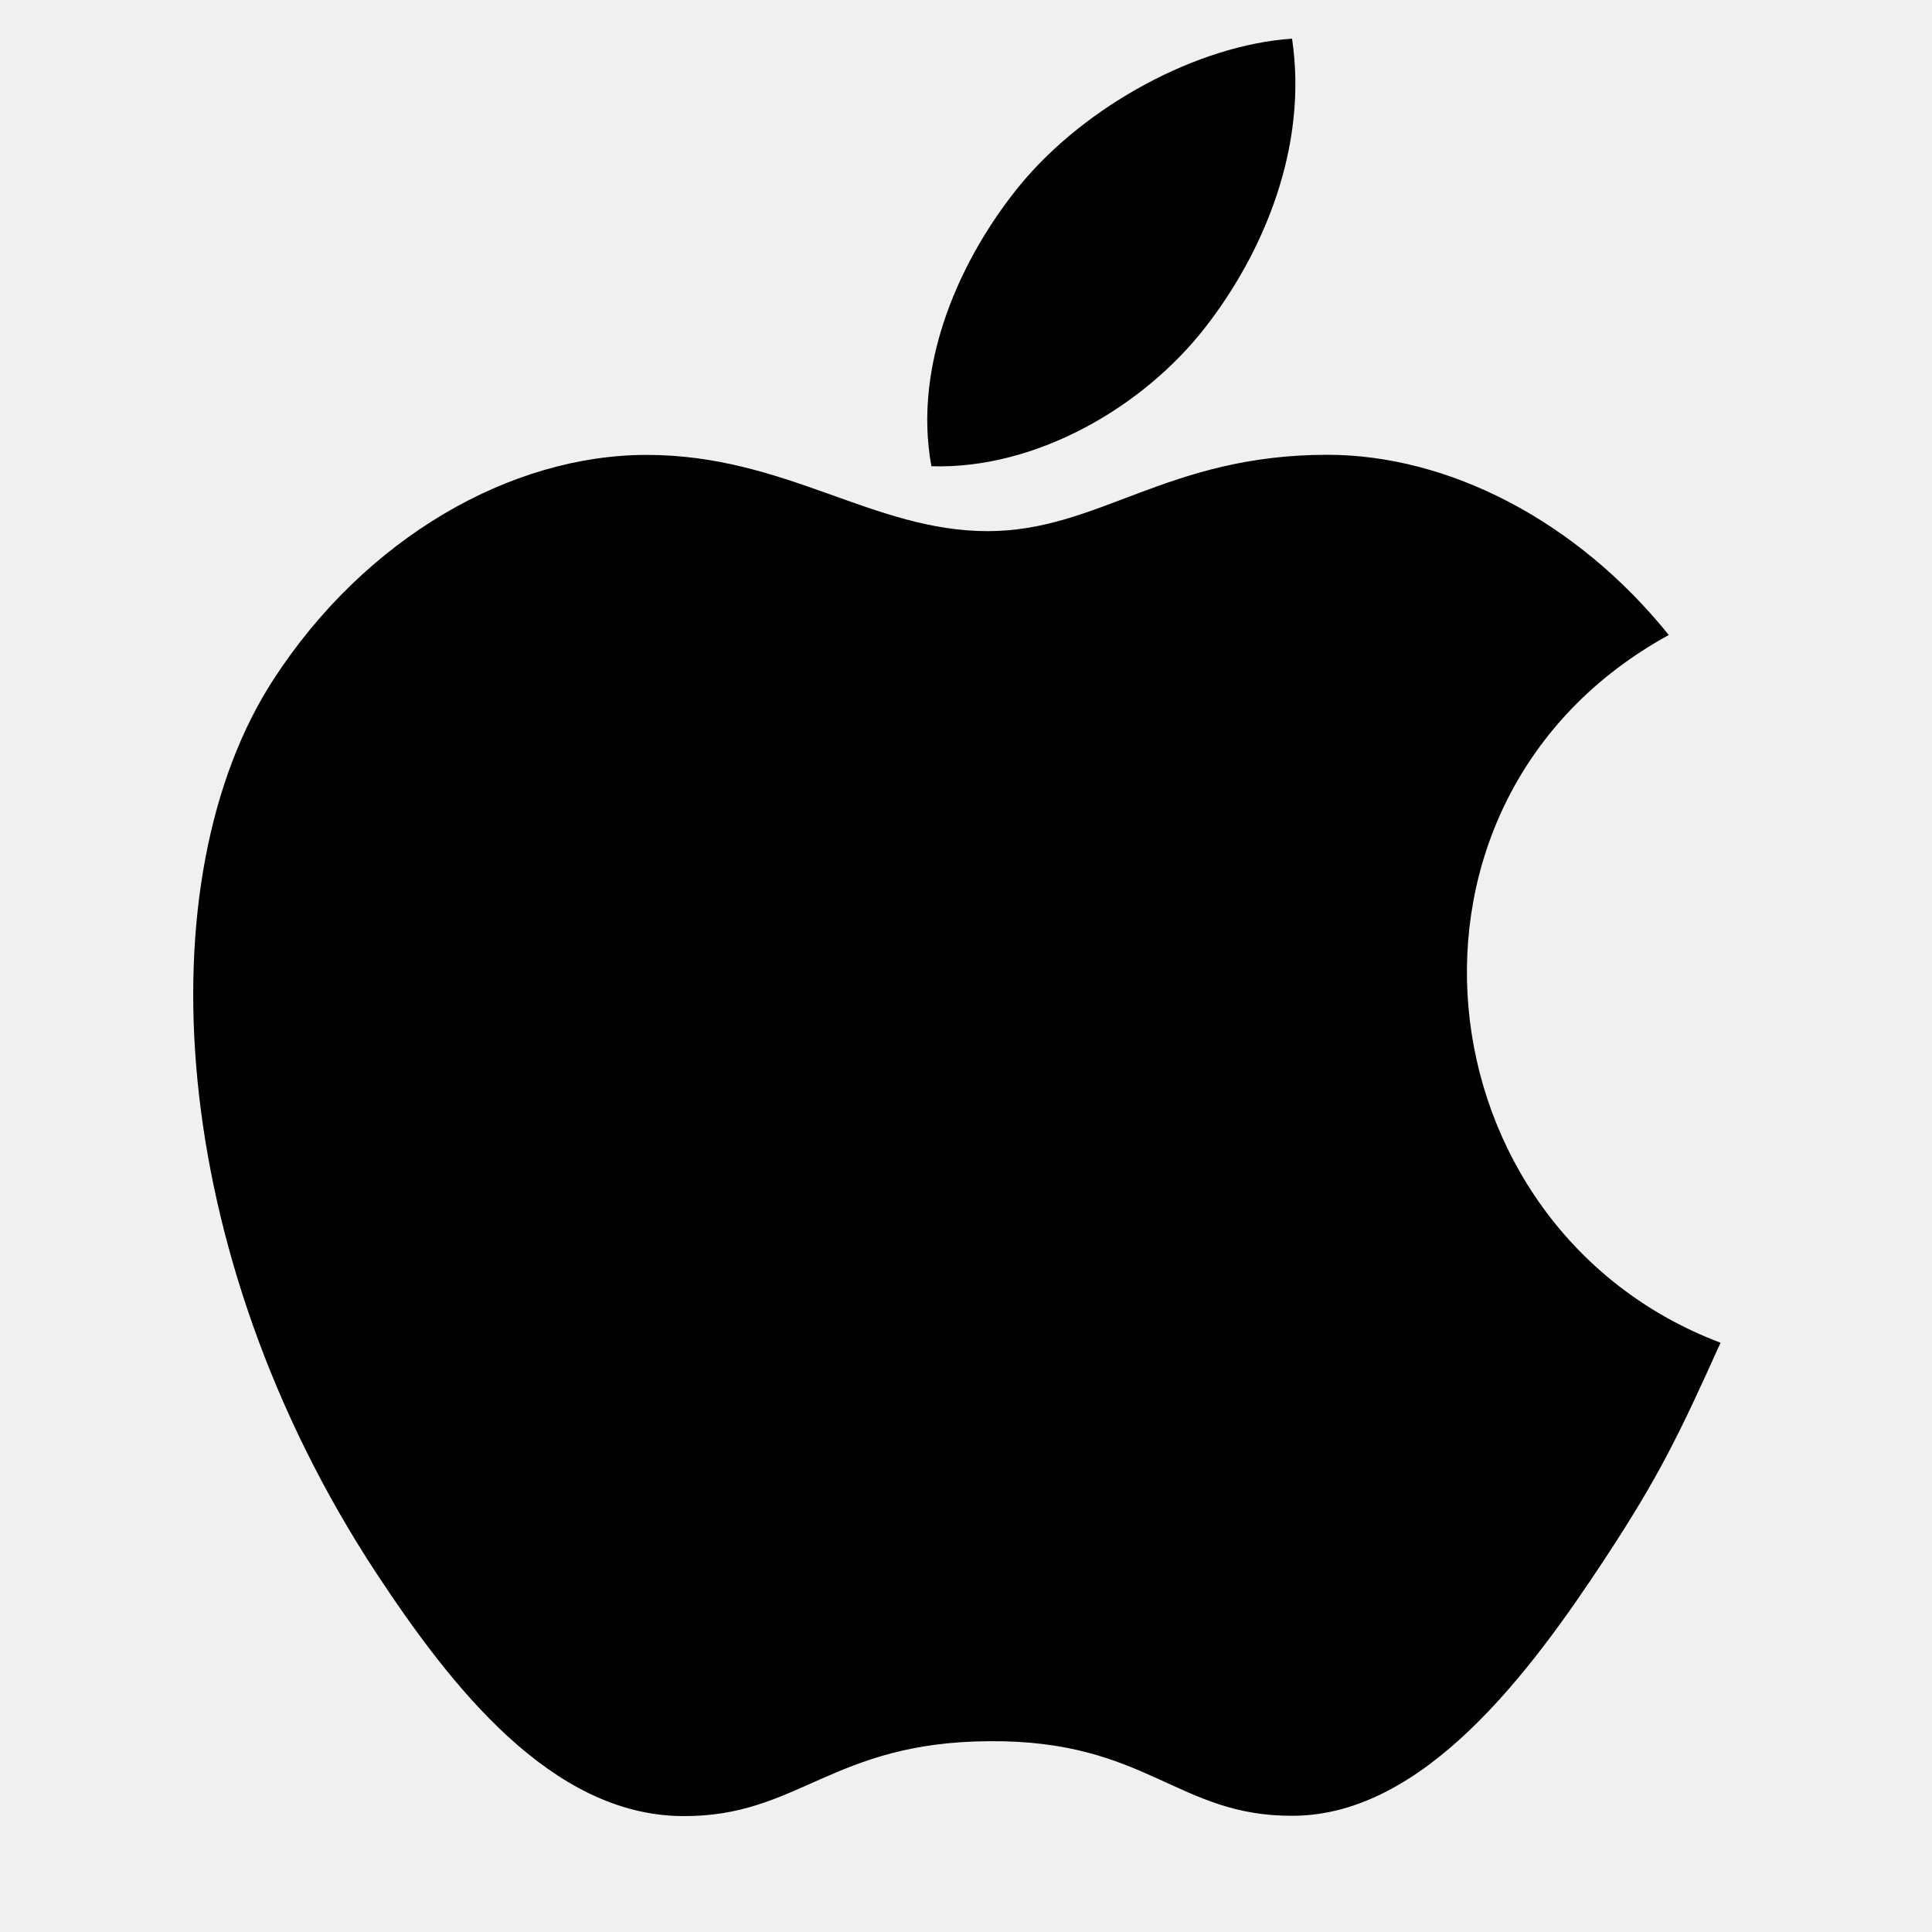
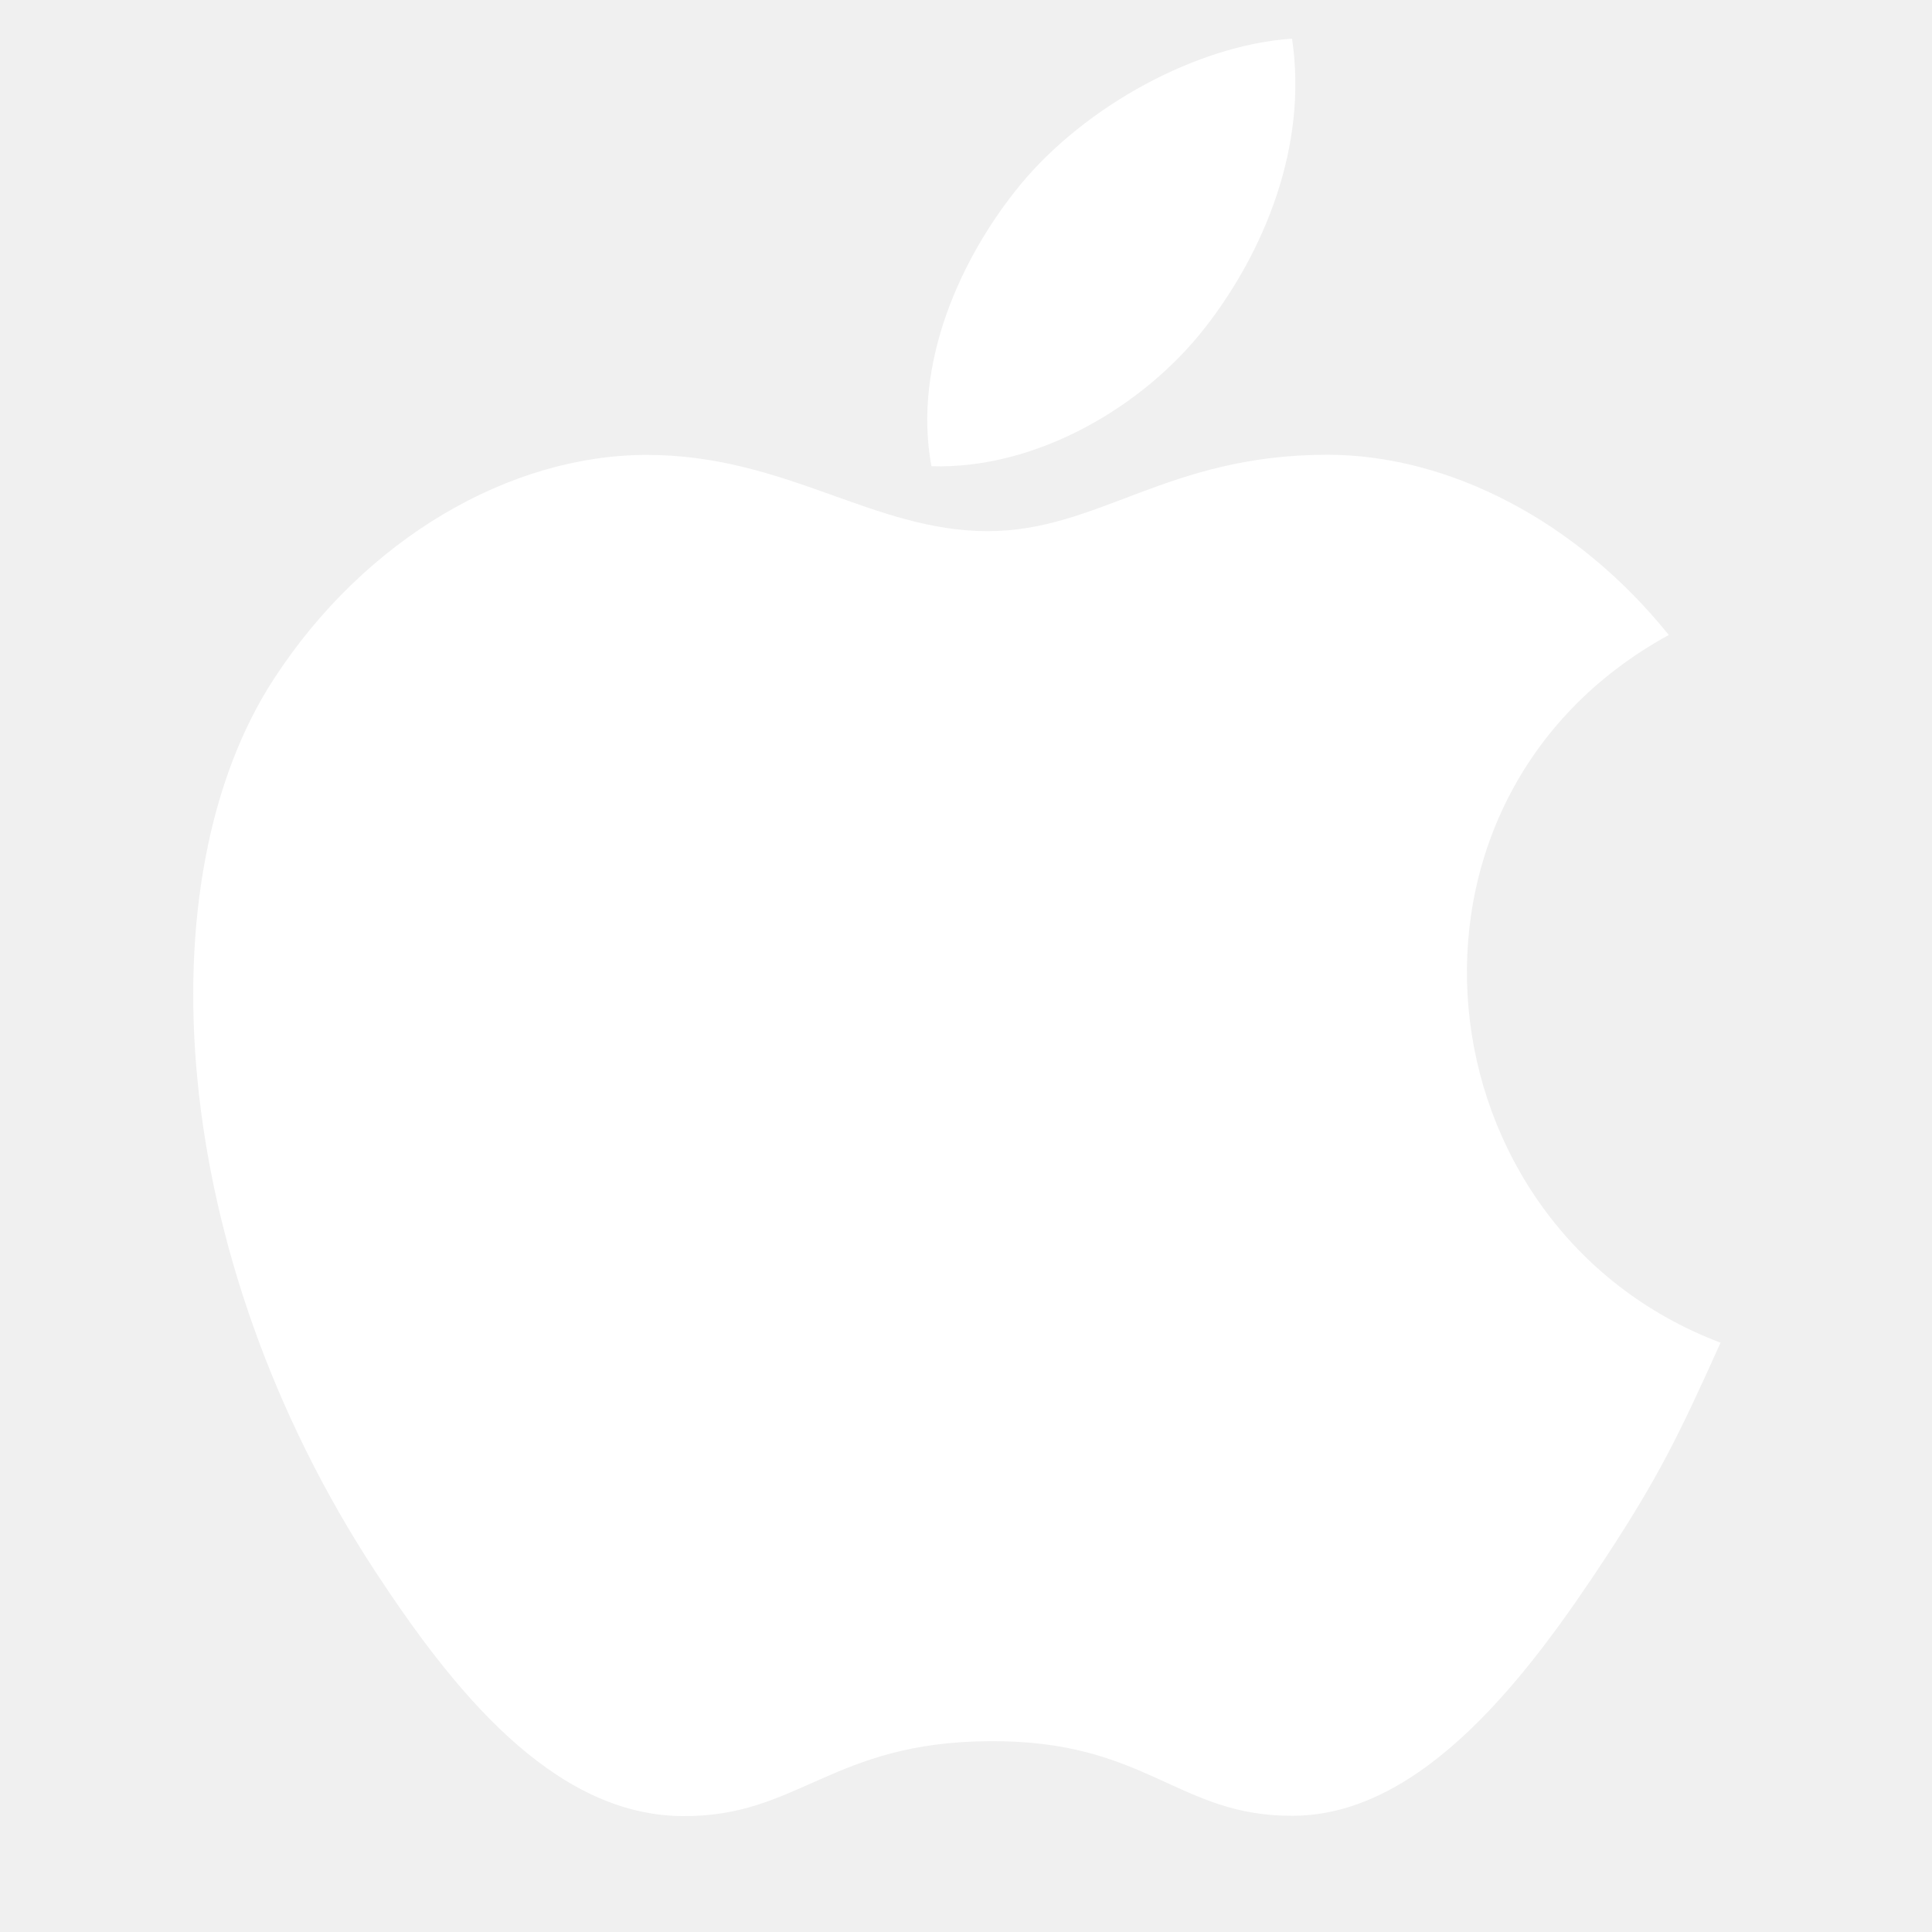
- <svg xmlns="http://www.w3.org/2000/svg" viewBox="0 0 50 50" width="50px" height="50px">
-   <path d="M 44.527 34.75 C 43.449 37.145 42.93 38.215 41.543 40.328 C 39.602 43.281 36.863 46.969 33.48 46.992 C 30.469 47.02 29.691 45.027 25.602 45.062 C 21.516 45.082 20.664 47.031 17.648 47 C 14.262 46.969 11.672 43.648 9.73 40.699 C 4.301 32.43 3.727 22.734 7.082 17.578 C 9.457 13.922 13.211 11.773 16.738 11.773 C 20.332 11.773 22.59 13.746 25.559 13.746 C 28.441 13.746 30.195 11.77 34.352 11.77 C 37.492 11.77 40.812 13.48 43.188 16.434 C 35.422 20.691 36.684 31.781 44.527 34.75 Z M 31.195 8.469 C 32.707 6.527 33.855 3.789 33.438 1 C 30.973 1.168 28.09 2.742 26.406 4.781 C 24.879 6.641 23.613 9.398 24.105 12.066 C 26.797 12.152 29.582 10.547 31.195 8.469 Z" />
+ <svg xmlns="http://www.w3.org/2000/svg" viewBox="0,0,256,256" width="50px" height="50px" fill-rule="nonzero">
+   <g fill="#ffffff" fill-rule="nonzero" stroke="none" stroke-width="1" stroke-linecap="butt" stroke-linejoin="miter" stroke-miterlimit="10" stroke-dasharray="" stroke-dashoffset="0" font-family="none" font-weight="none" font-size="none" text-anchor="none" style="mix-blend-mode: normal">
+     <g transform="scale(5.12,5.12)">
+       <path d="M44.527,34.75c-1.078,2.395 -1.598,3.465 -2.984,5.578c-1.941,2.953 -4.68,6.641 -8.062,6.664c-3.012,0.027 -3.789,-1.965 -7.879,-1.93c-4.086,0.02 -4.938,1.969 -7.953,1.938c-3.387,-0.031 -5.977,-3.352 -7.918,-6.301c-5.43,-8.27 -6.004,-17.965 -2.648,-23.121c2.375,-3.656 6.129,-5.805 9.656,-5.805c3.594,0 5.852,1.973 8.82,1.973c2.883,0 4.637,-1.977 8.793,-1.977c3.141,0 6.461,1.711 8.836,4.664c-7.766,4.258 -6.504,15.348 1.34,18.316zM31.195,8.469c1.512,-1.941 2.66,-4.68 2.242,-7.469c-2.465,0.168 -5.348,1.742 -7.031,3.781c-1.527,1.859 -2.793,4.617 -2.301,7.285c2.691,0.086 5.477,-1.52 7.09,-3.598z" />
+     </g>
+   </g>
</svg>
